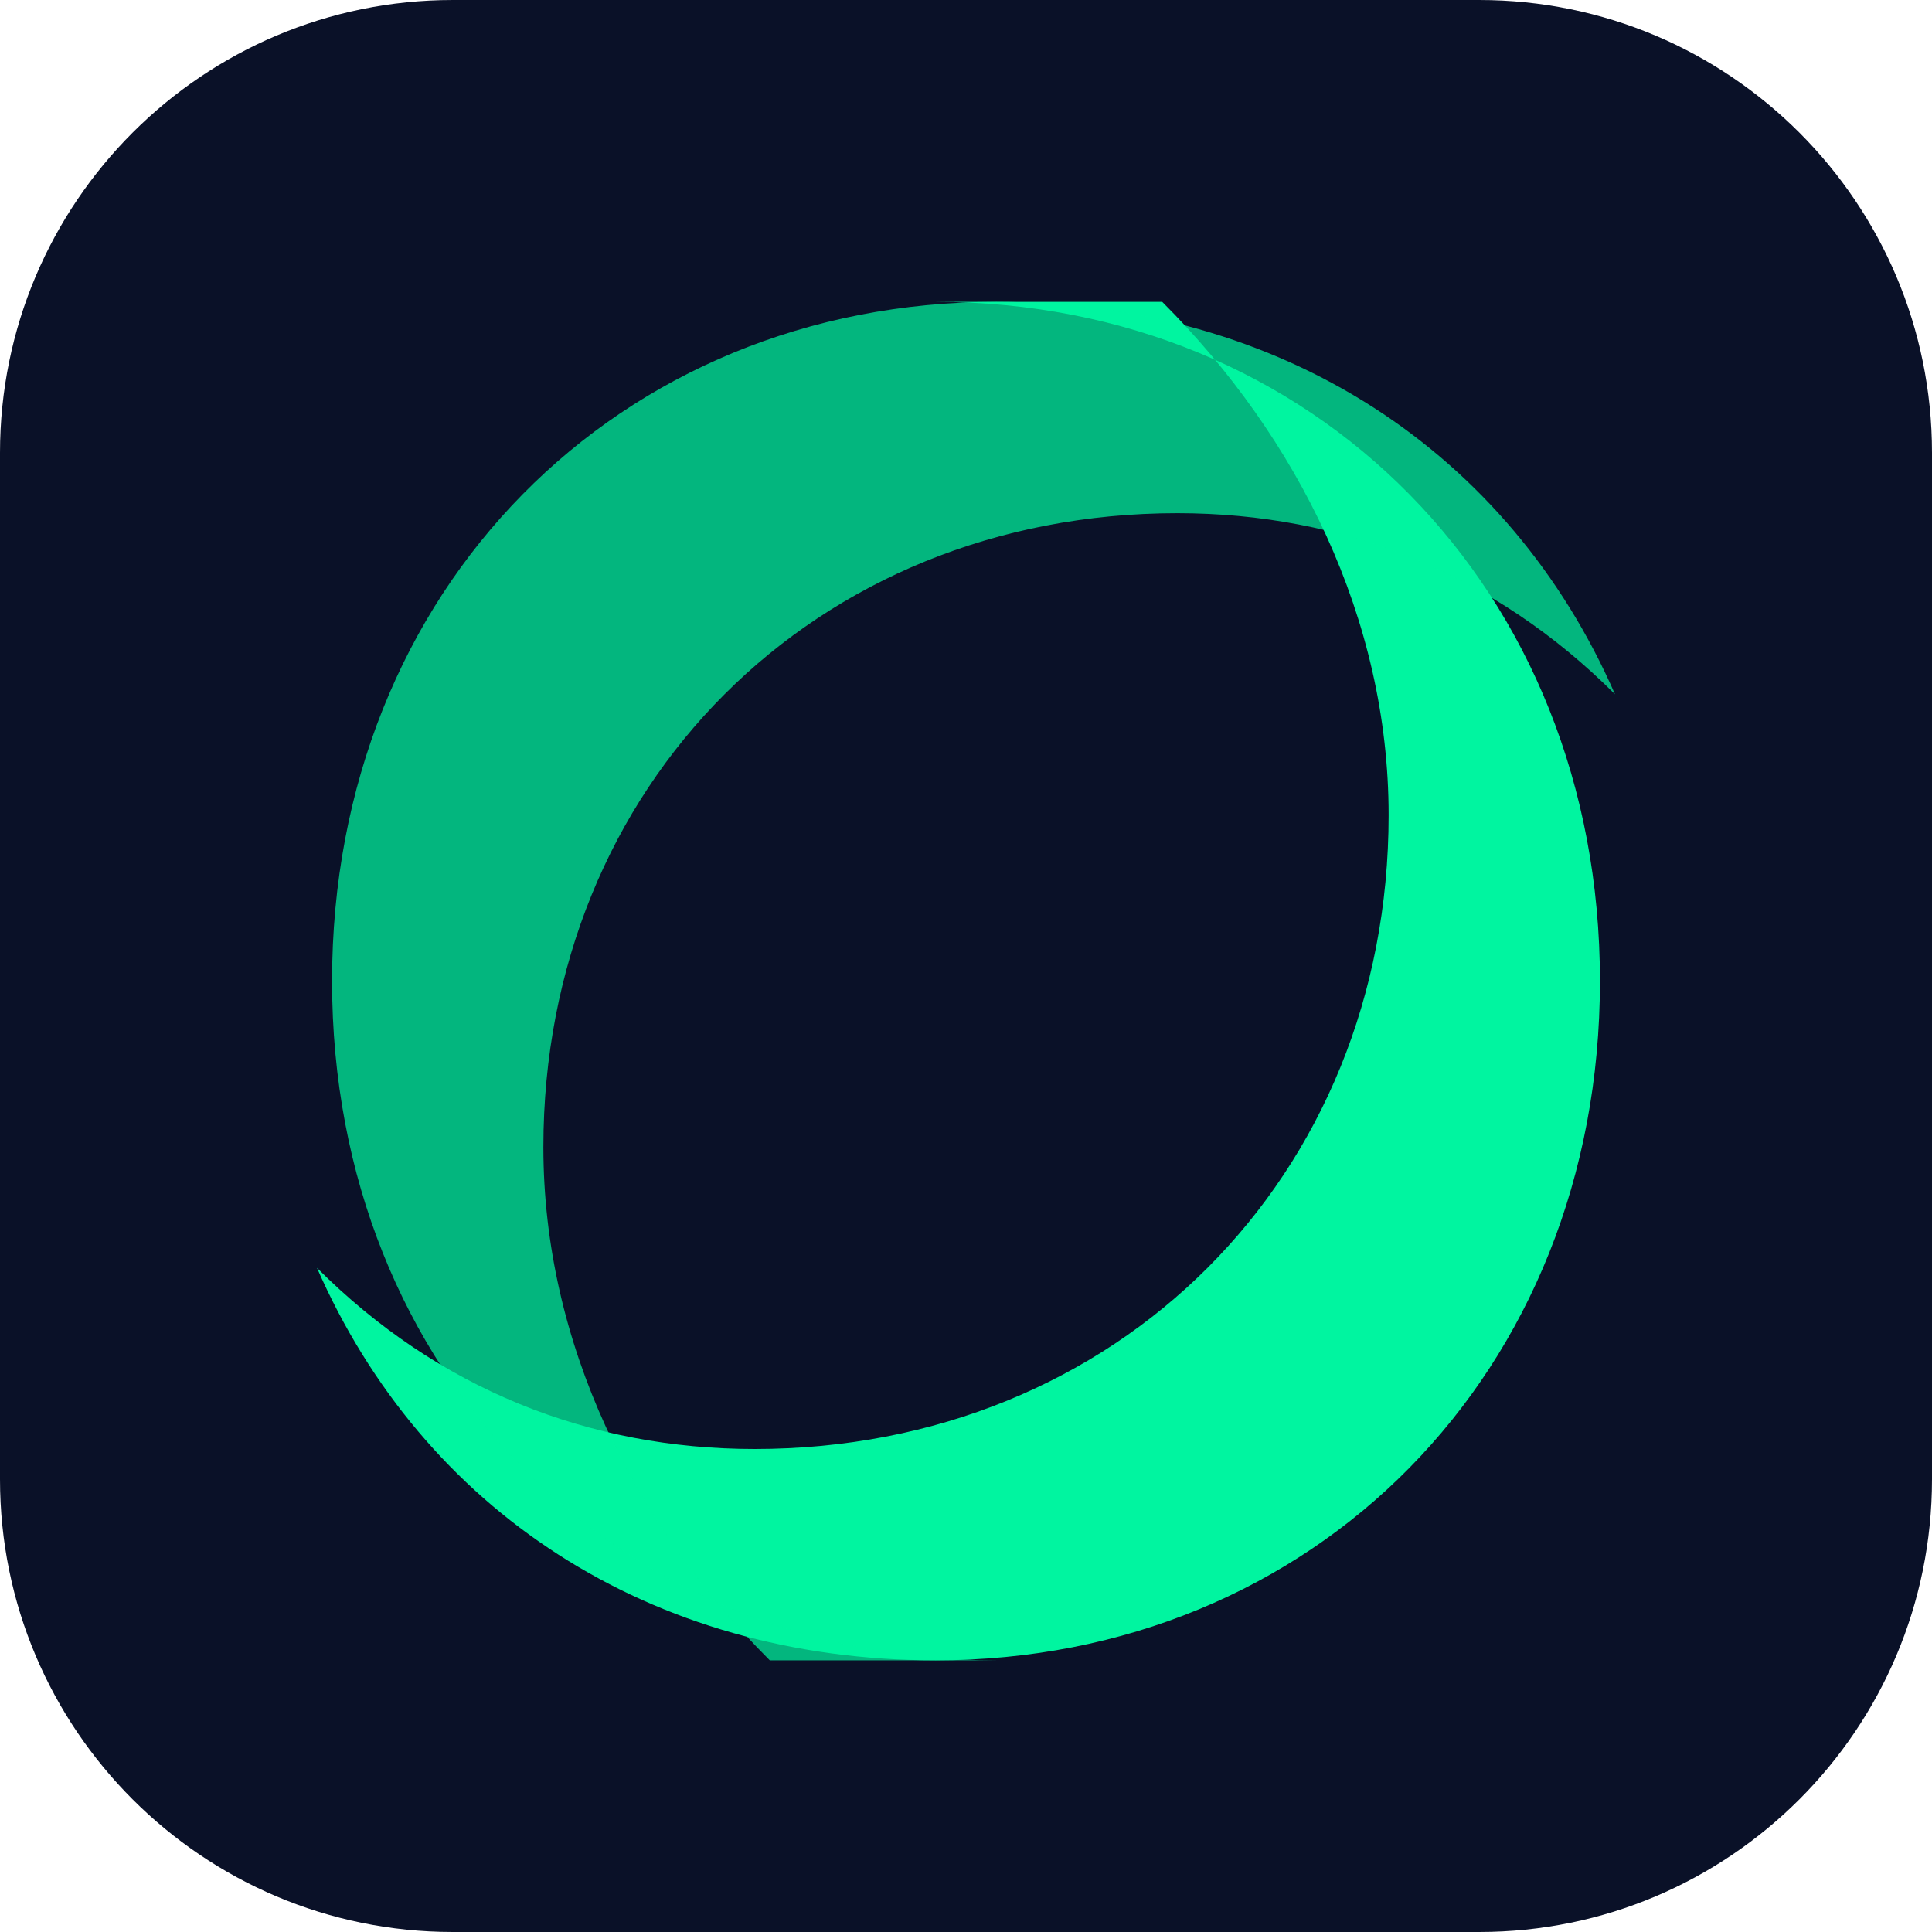
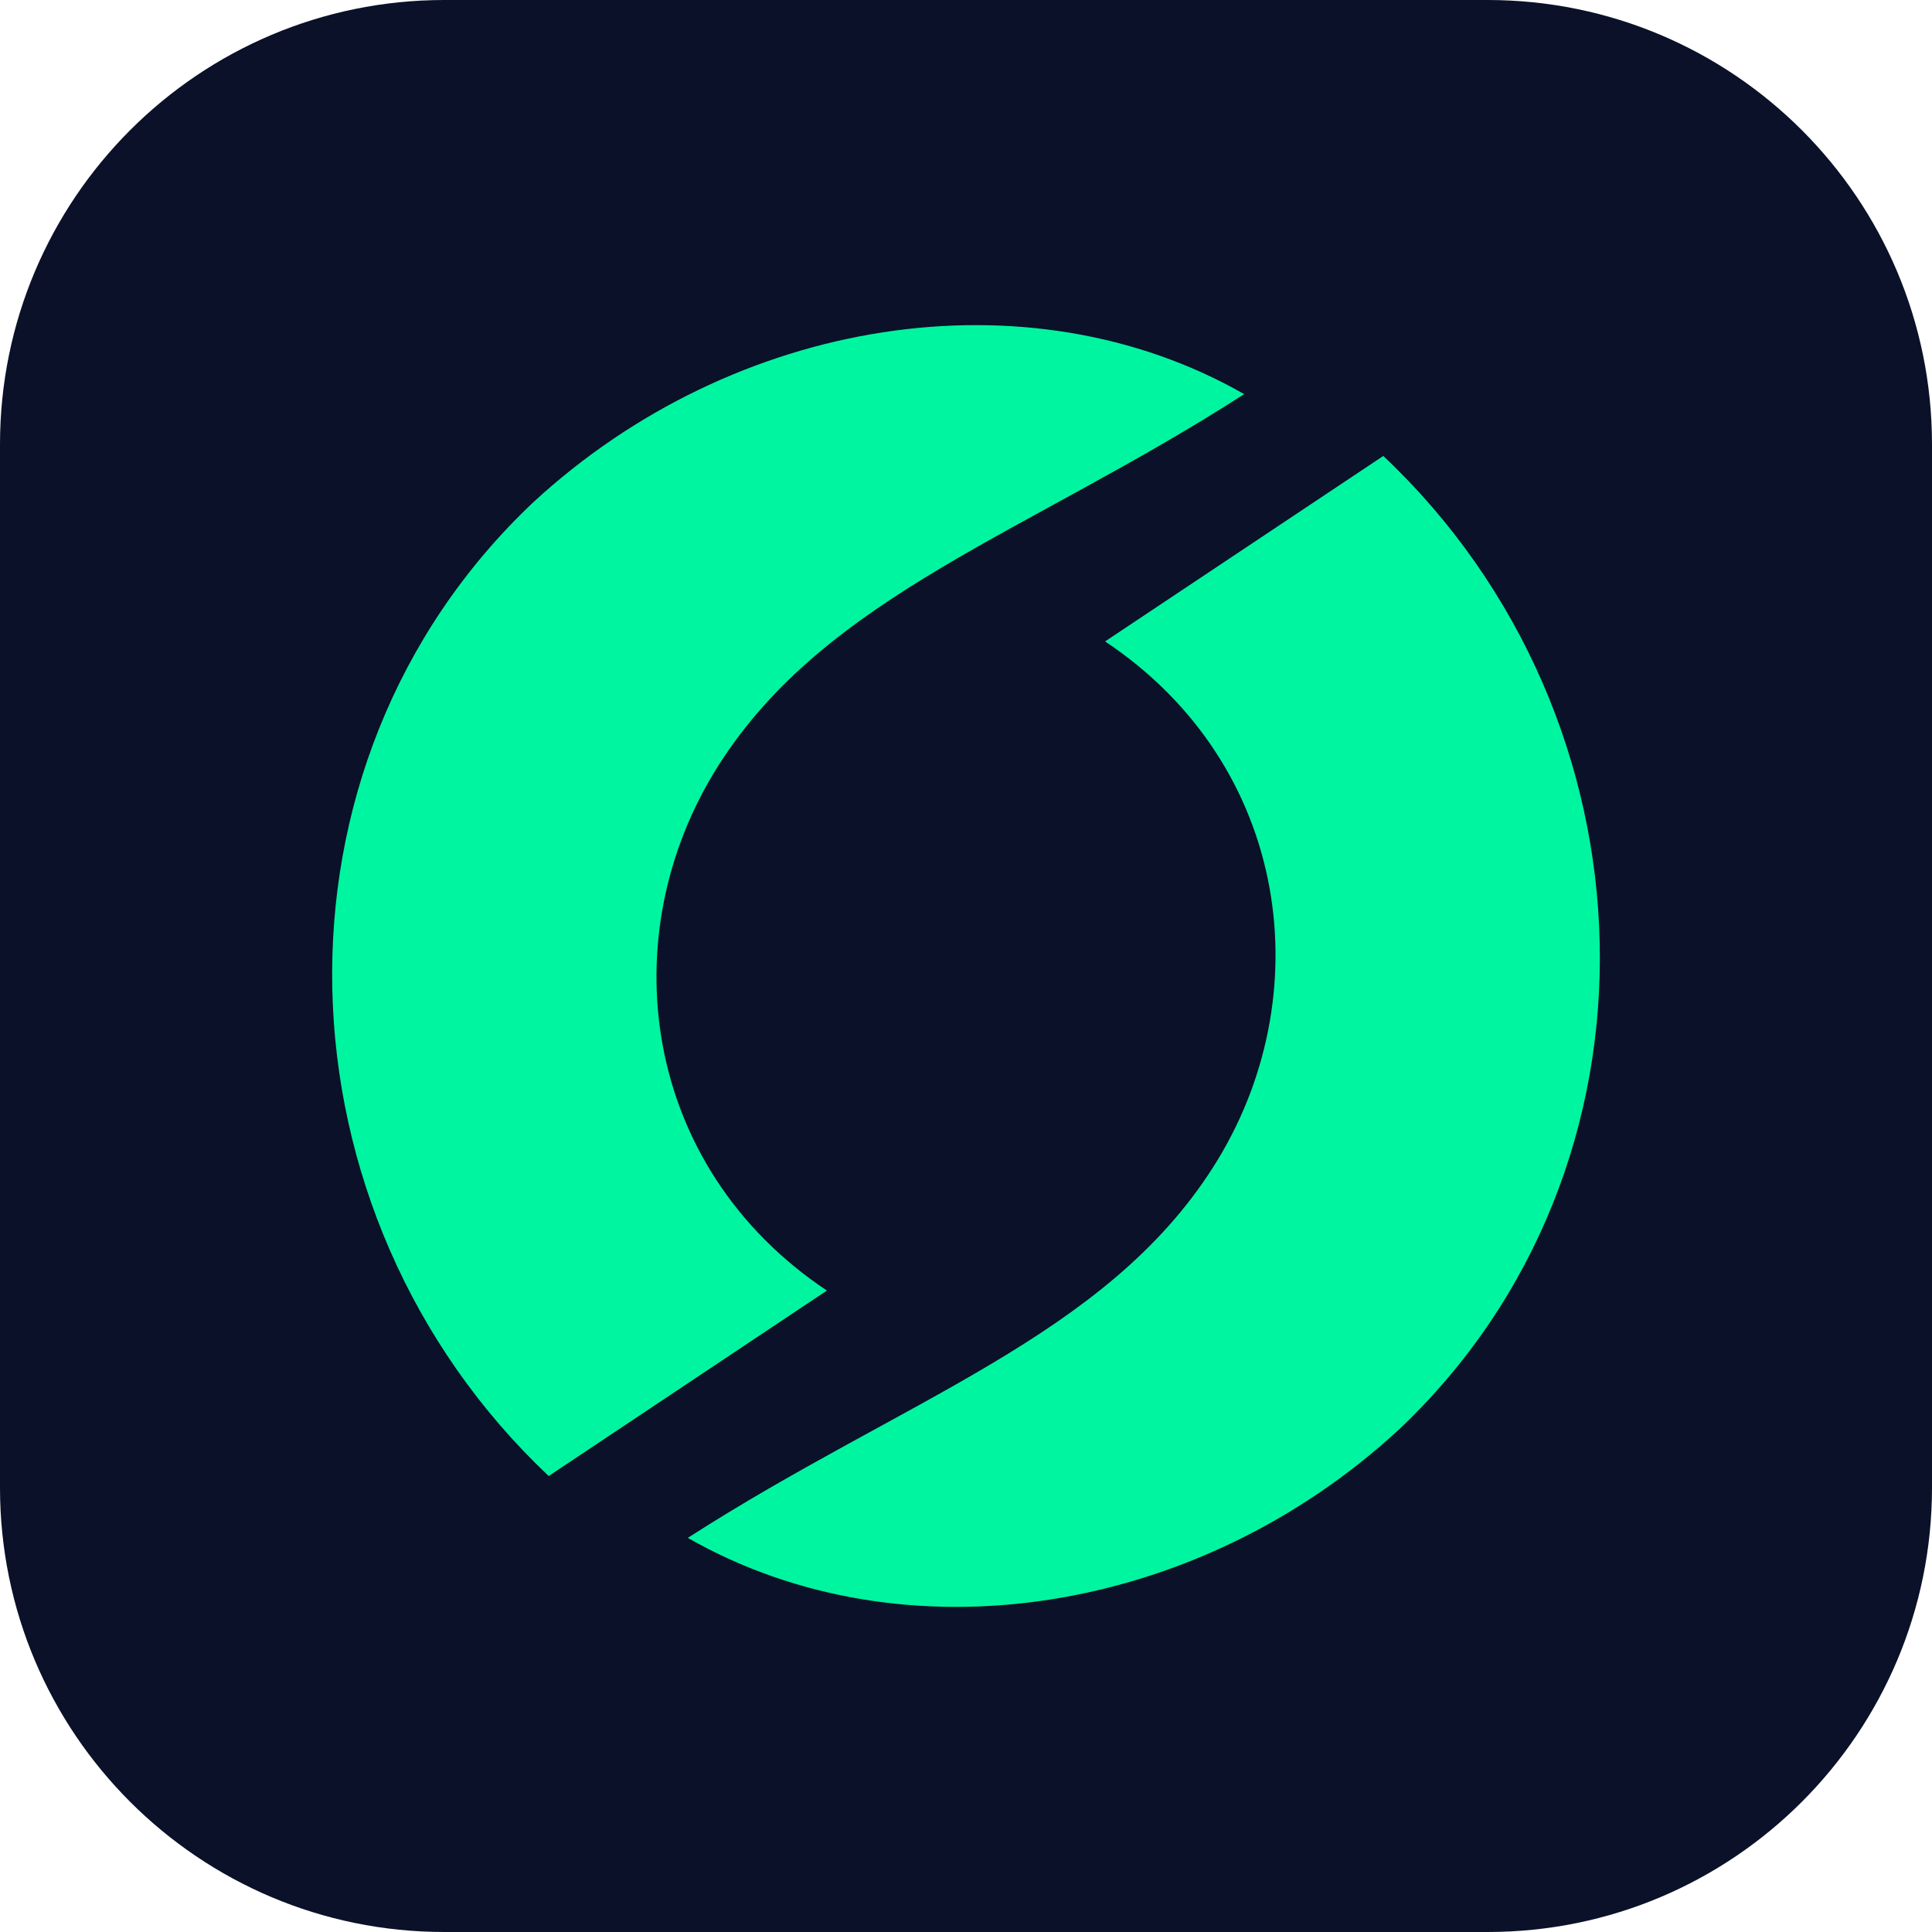
- <svg xmlns="http://www.w3.org/2000/svg" viewBox="0 0 128 128">
-   <rect width="128" height="128" rx="30" fill="#0A1128" />
-   <path d="M62 20c25 0 44 19 44 45s-19 45-44 45c-19 0-34-10-41-26 8 8 18 12 29 12 24 0 42-18 42-42 0-13-6-25-15-34H62Z" fill="#00F5A0" />
-   <path d="M66 110c-25 0-44-19-44-45s19-45 44-45c19 0 34 10 41 26-8-8-18-12-29-12-24 0-42 18-42 42 0 13 6 25 15 34h15Z" fill="#00F5A0" opacity=".72" />
+ <svg xmlns="http://www.w3.org/2000/svg" width="100" height="100" viewBox="0 0 100 100">
+   <rect width="100" height="100" rx="23" fill="#0A1128" />
+   <g transform="translate(10 10) scale(.8)">
+     <g fill="#00F5A0">
+       <path d="M68 13C54 5 35 8 22 20C4 37 5 66 23 83L41 71C29 63 27 48 34 37C41 26 54 22 68 13Z" />
+       <path d="M68 13C54 5 35 8 22 20C4 37 5 66 23 83L41 71C29 63 27 48 34 37C41 26 54 22 68 13Z" transform="rotate(180 50 50)" />
+     </g>
+   </g>
</svg>
